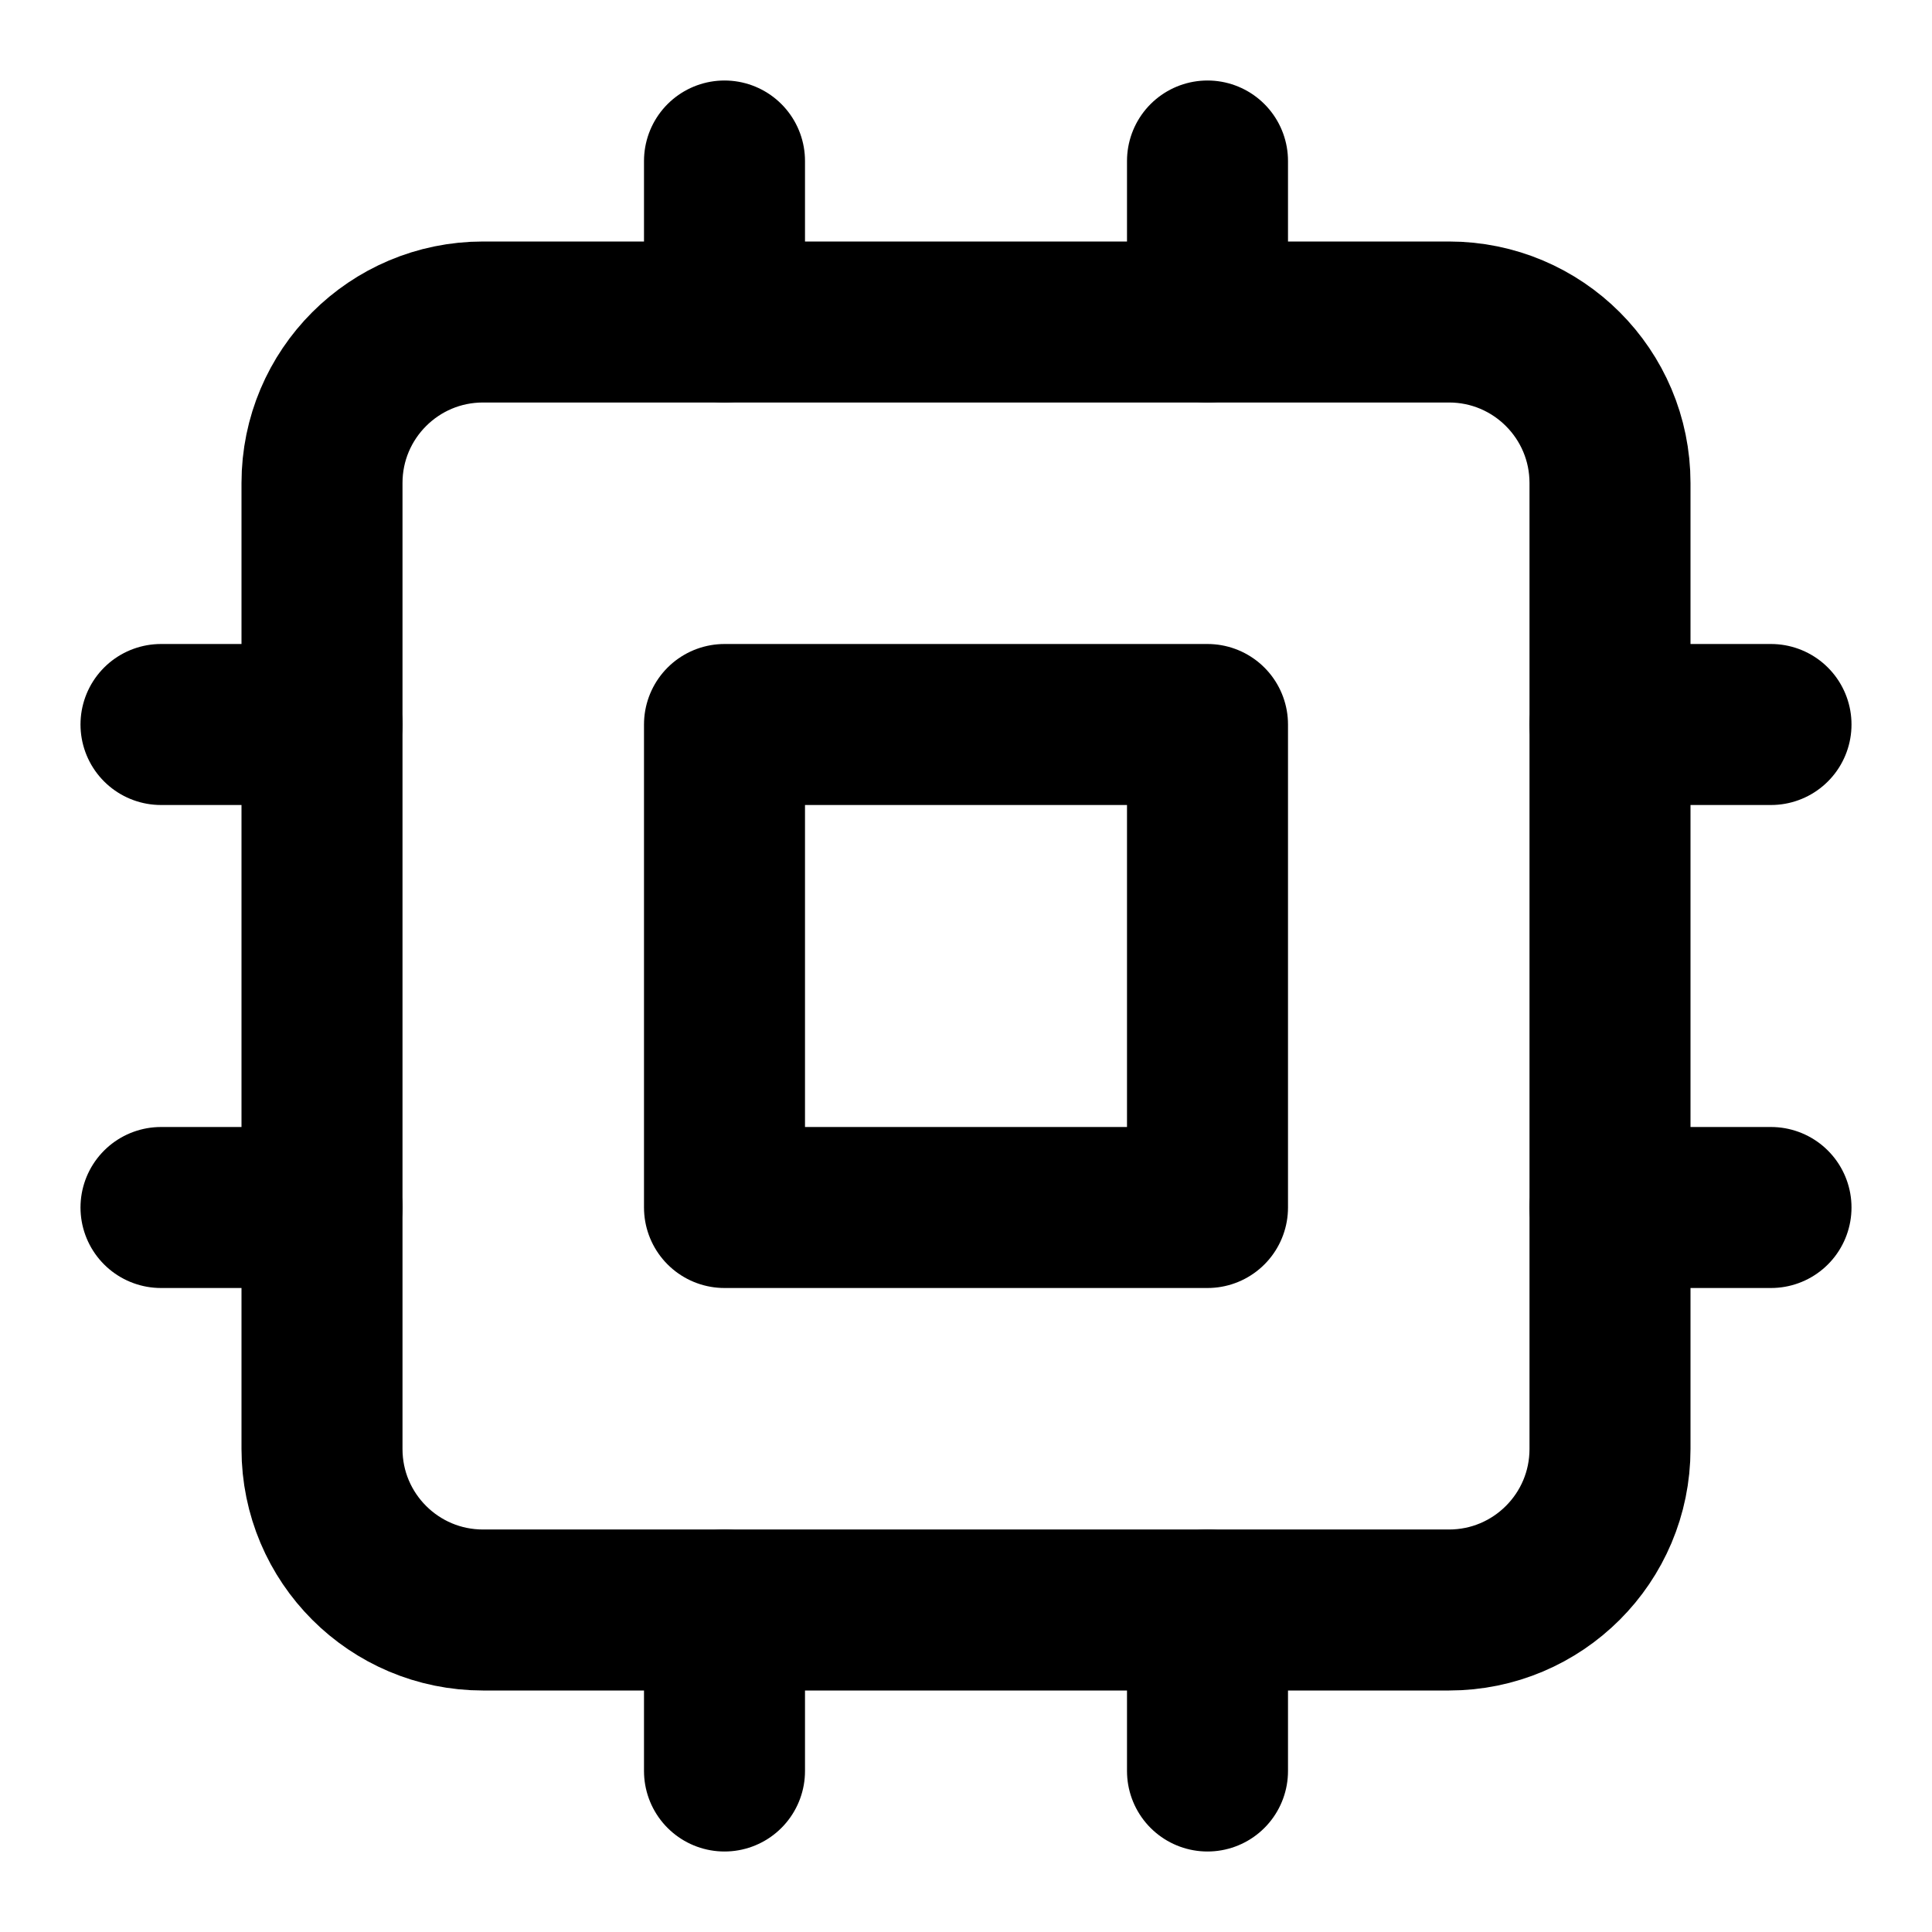
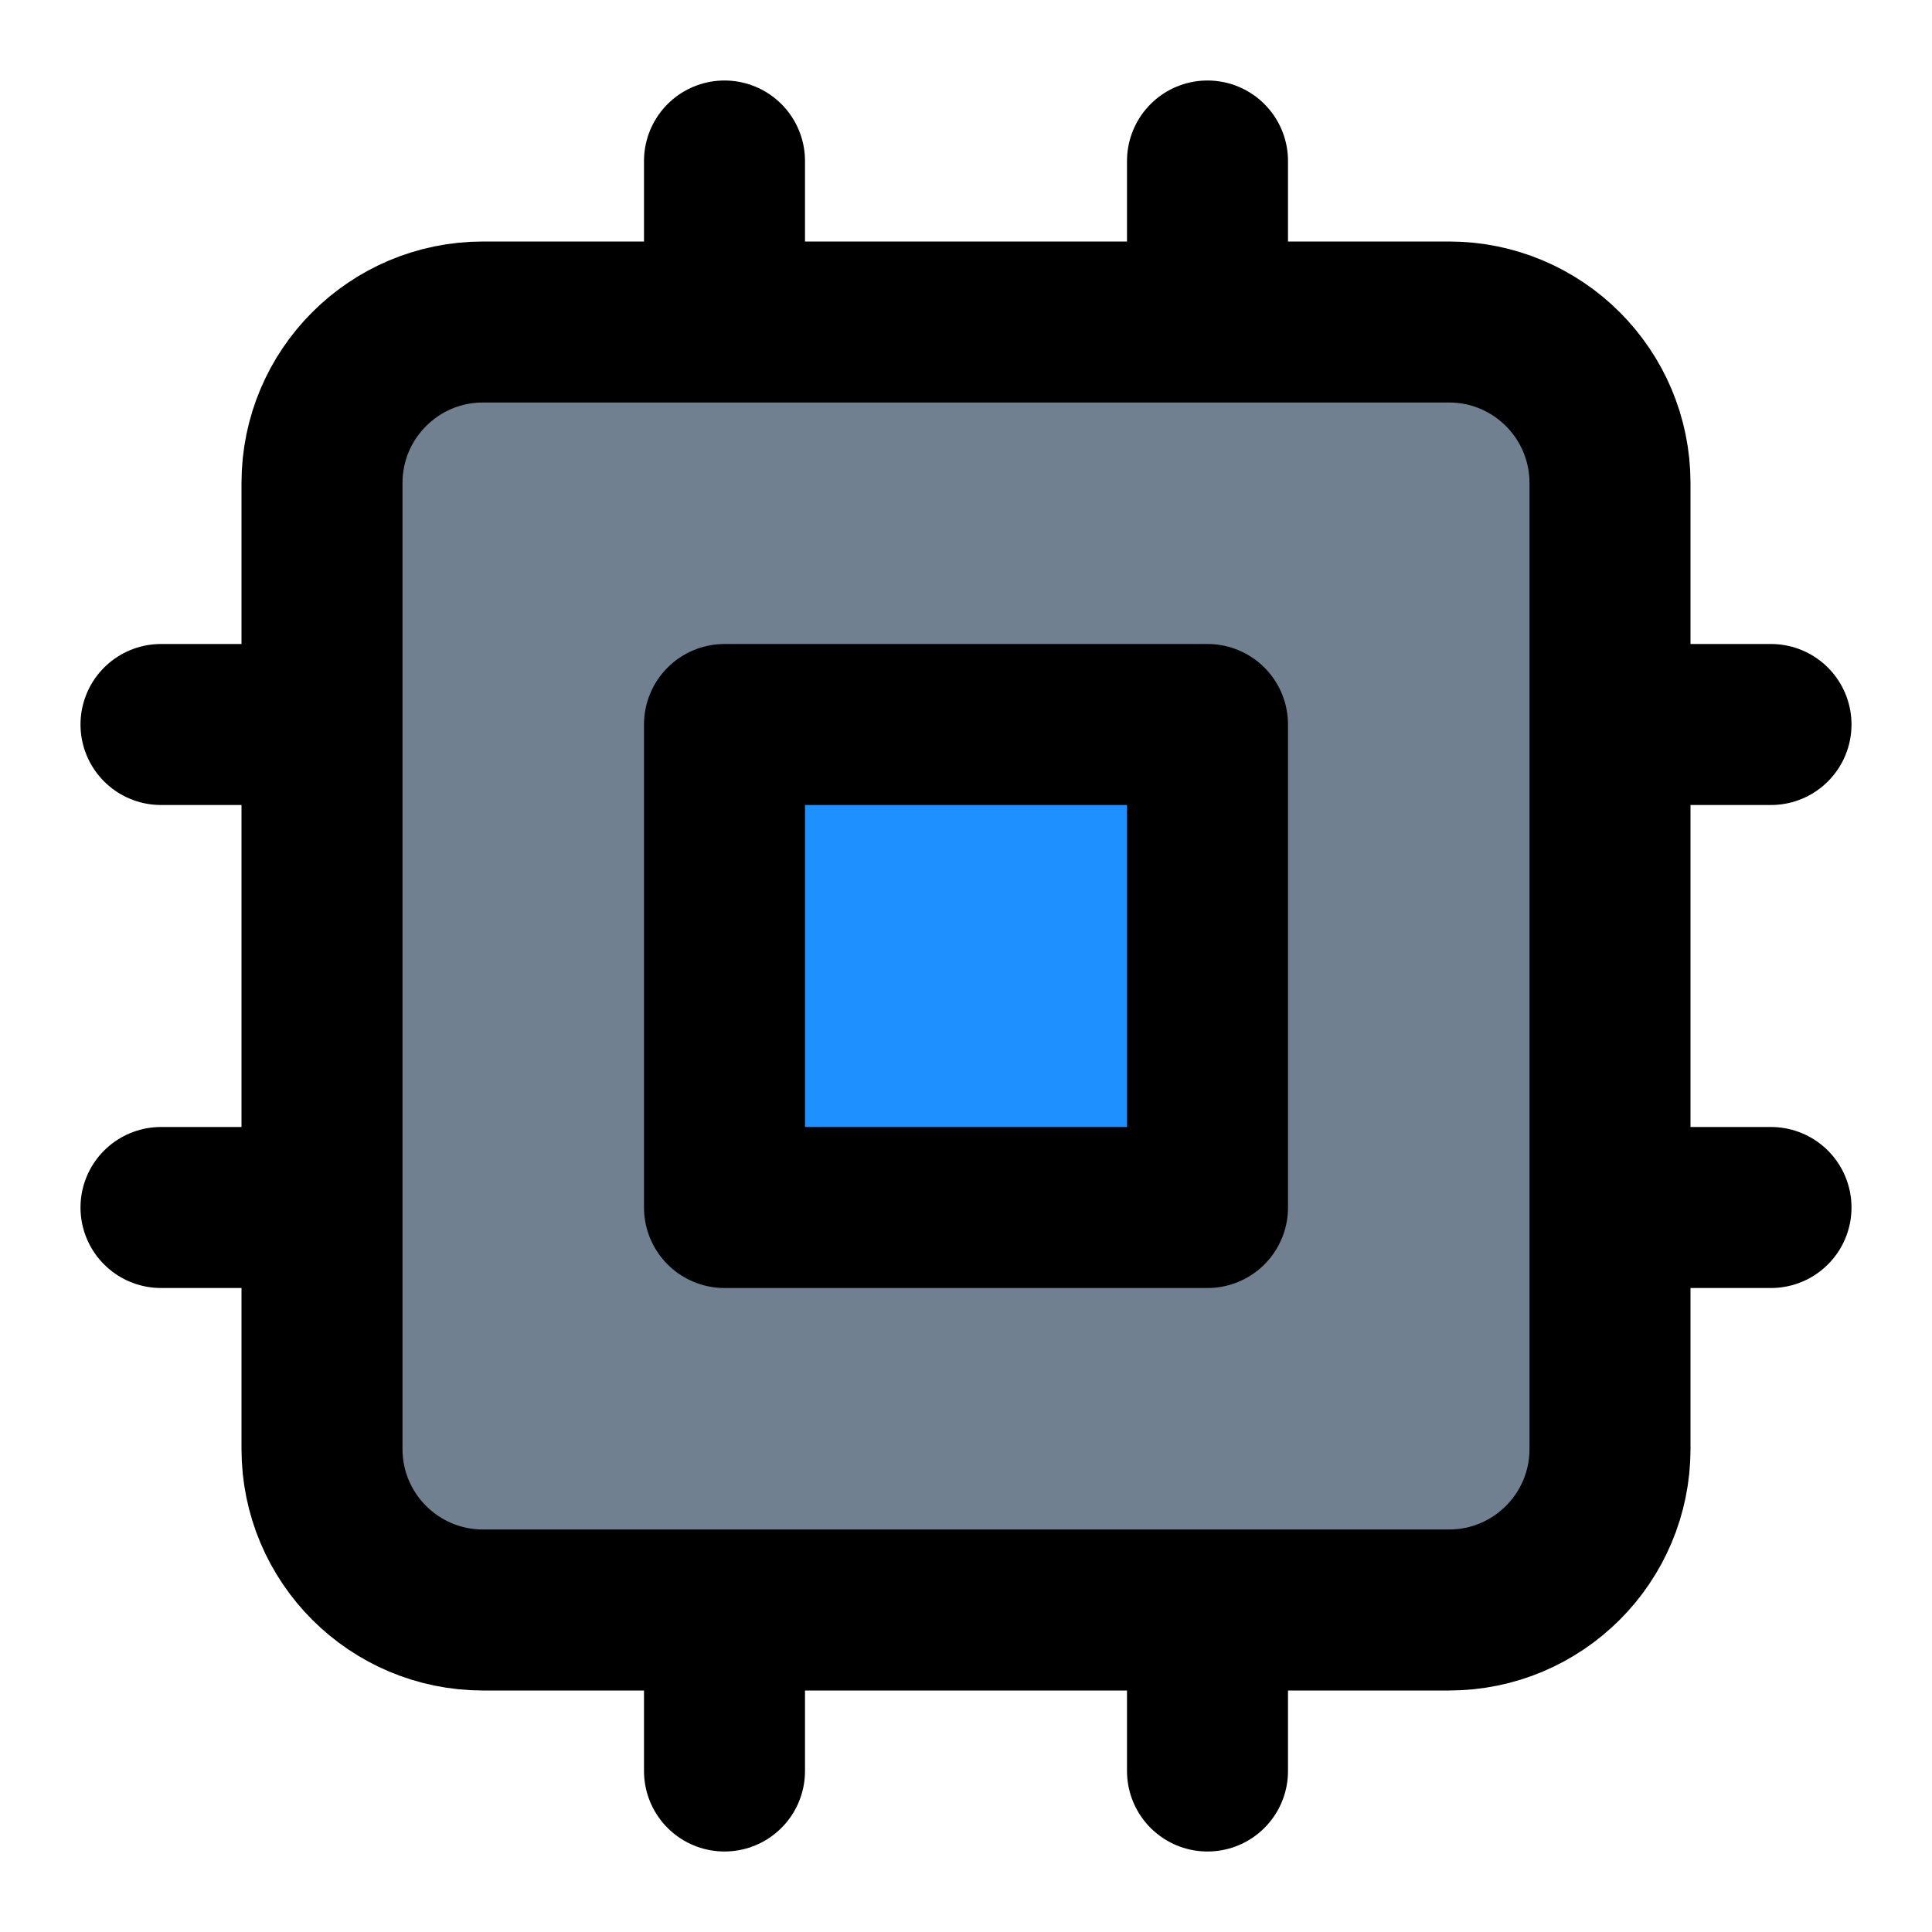
<svg xmlns="http://www.w3.org/2000/svg" width="24" height="24" viewBox="0 0 24 24" fill="none" stroke="currentColor" stroke-width="2" stroke-linecap="round" stroke-linejoin="round" class="lucide lucide-cpu">
-   <rect x="4" y="4" width="16" height="16" rx="2" />
-   <rect x="9" y="9" width="6" height="6" />
  <path d="M15 2v2" />
  <path d="M15 20v2" />
  <path d="M2 15h2" />
  <path d="M2 9h2" />
  <path d="M20 15h2" />
  <path d="M20 9h2" />
  <path d="M9 2v2" />
  <path d="M9 20v2" />
+   <rect x="4" y="4" width="16" height="16" rx="2" style="fill: slategray;" />
+   <rect x="9" y="9" width="6" height="6" style="fill: dodgerblue;" />
</svg>
